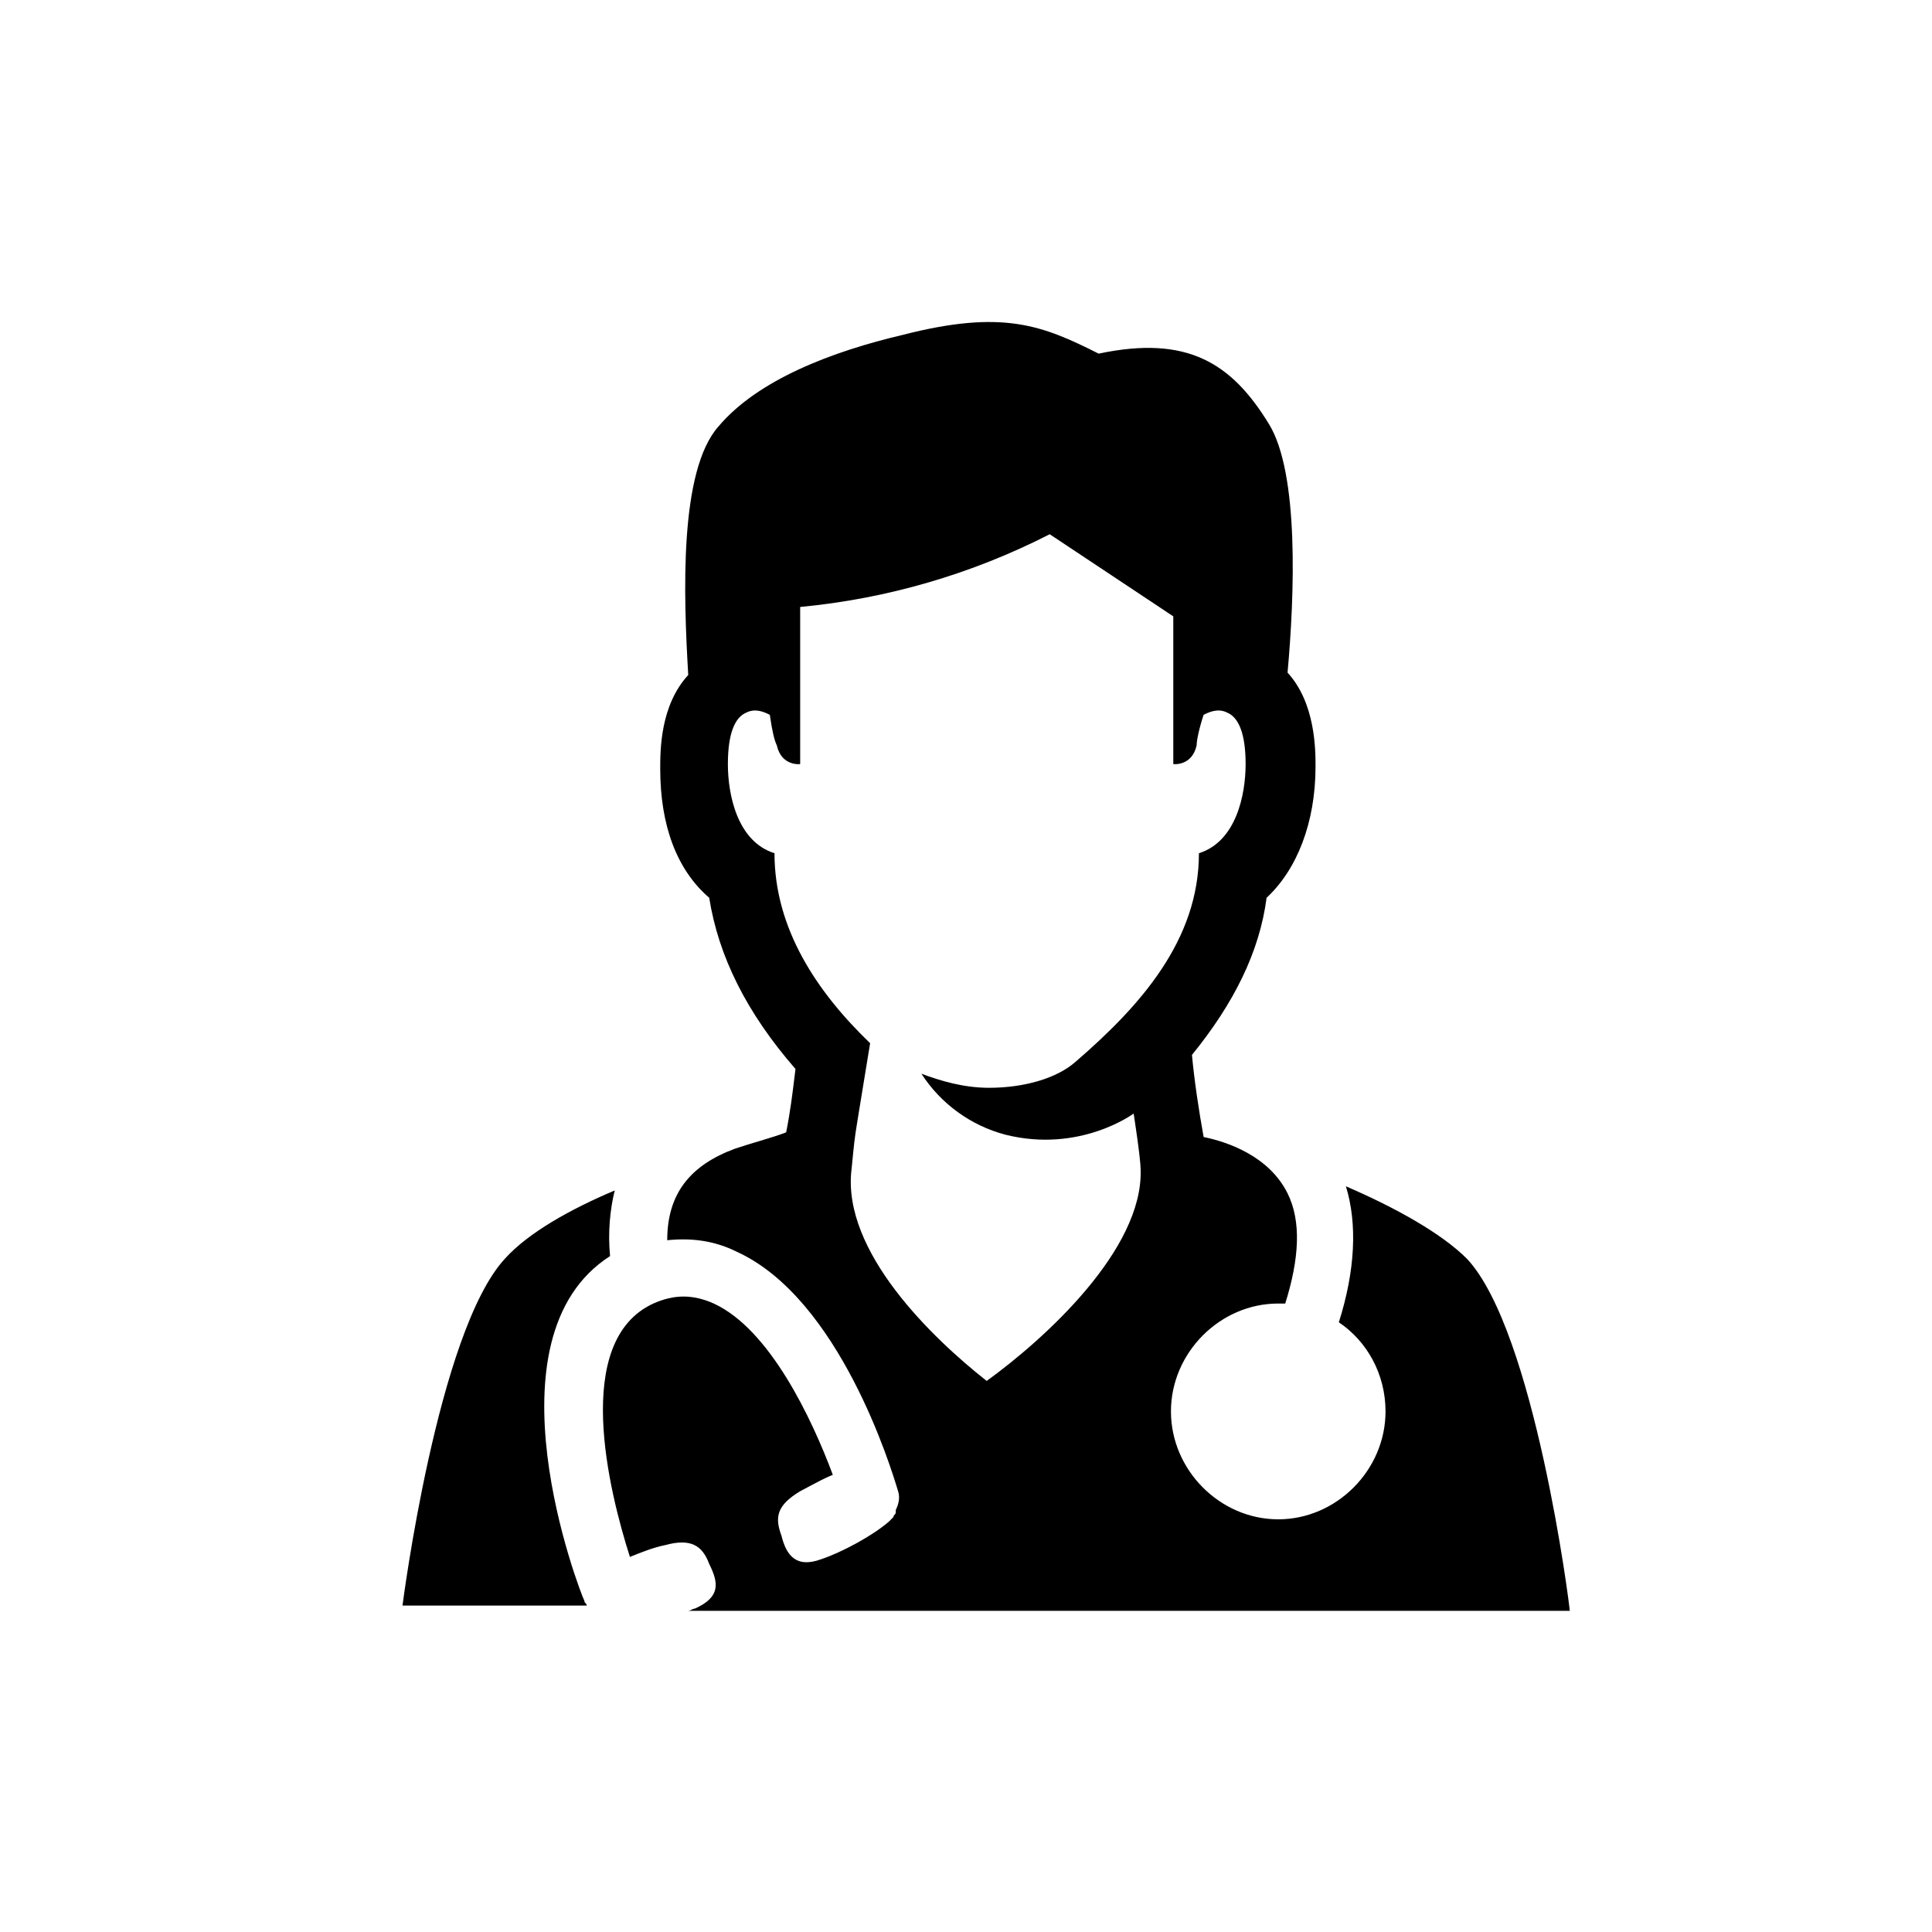
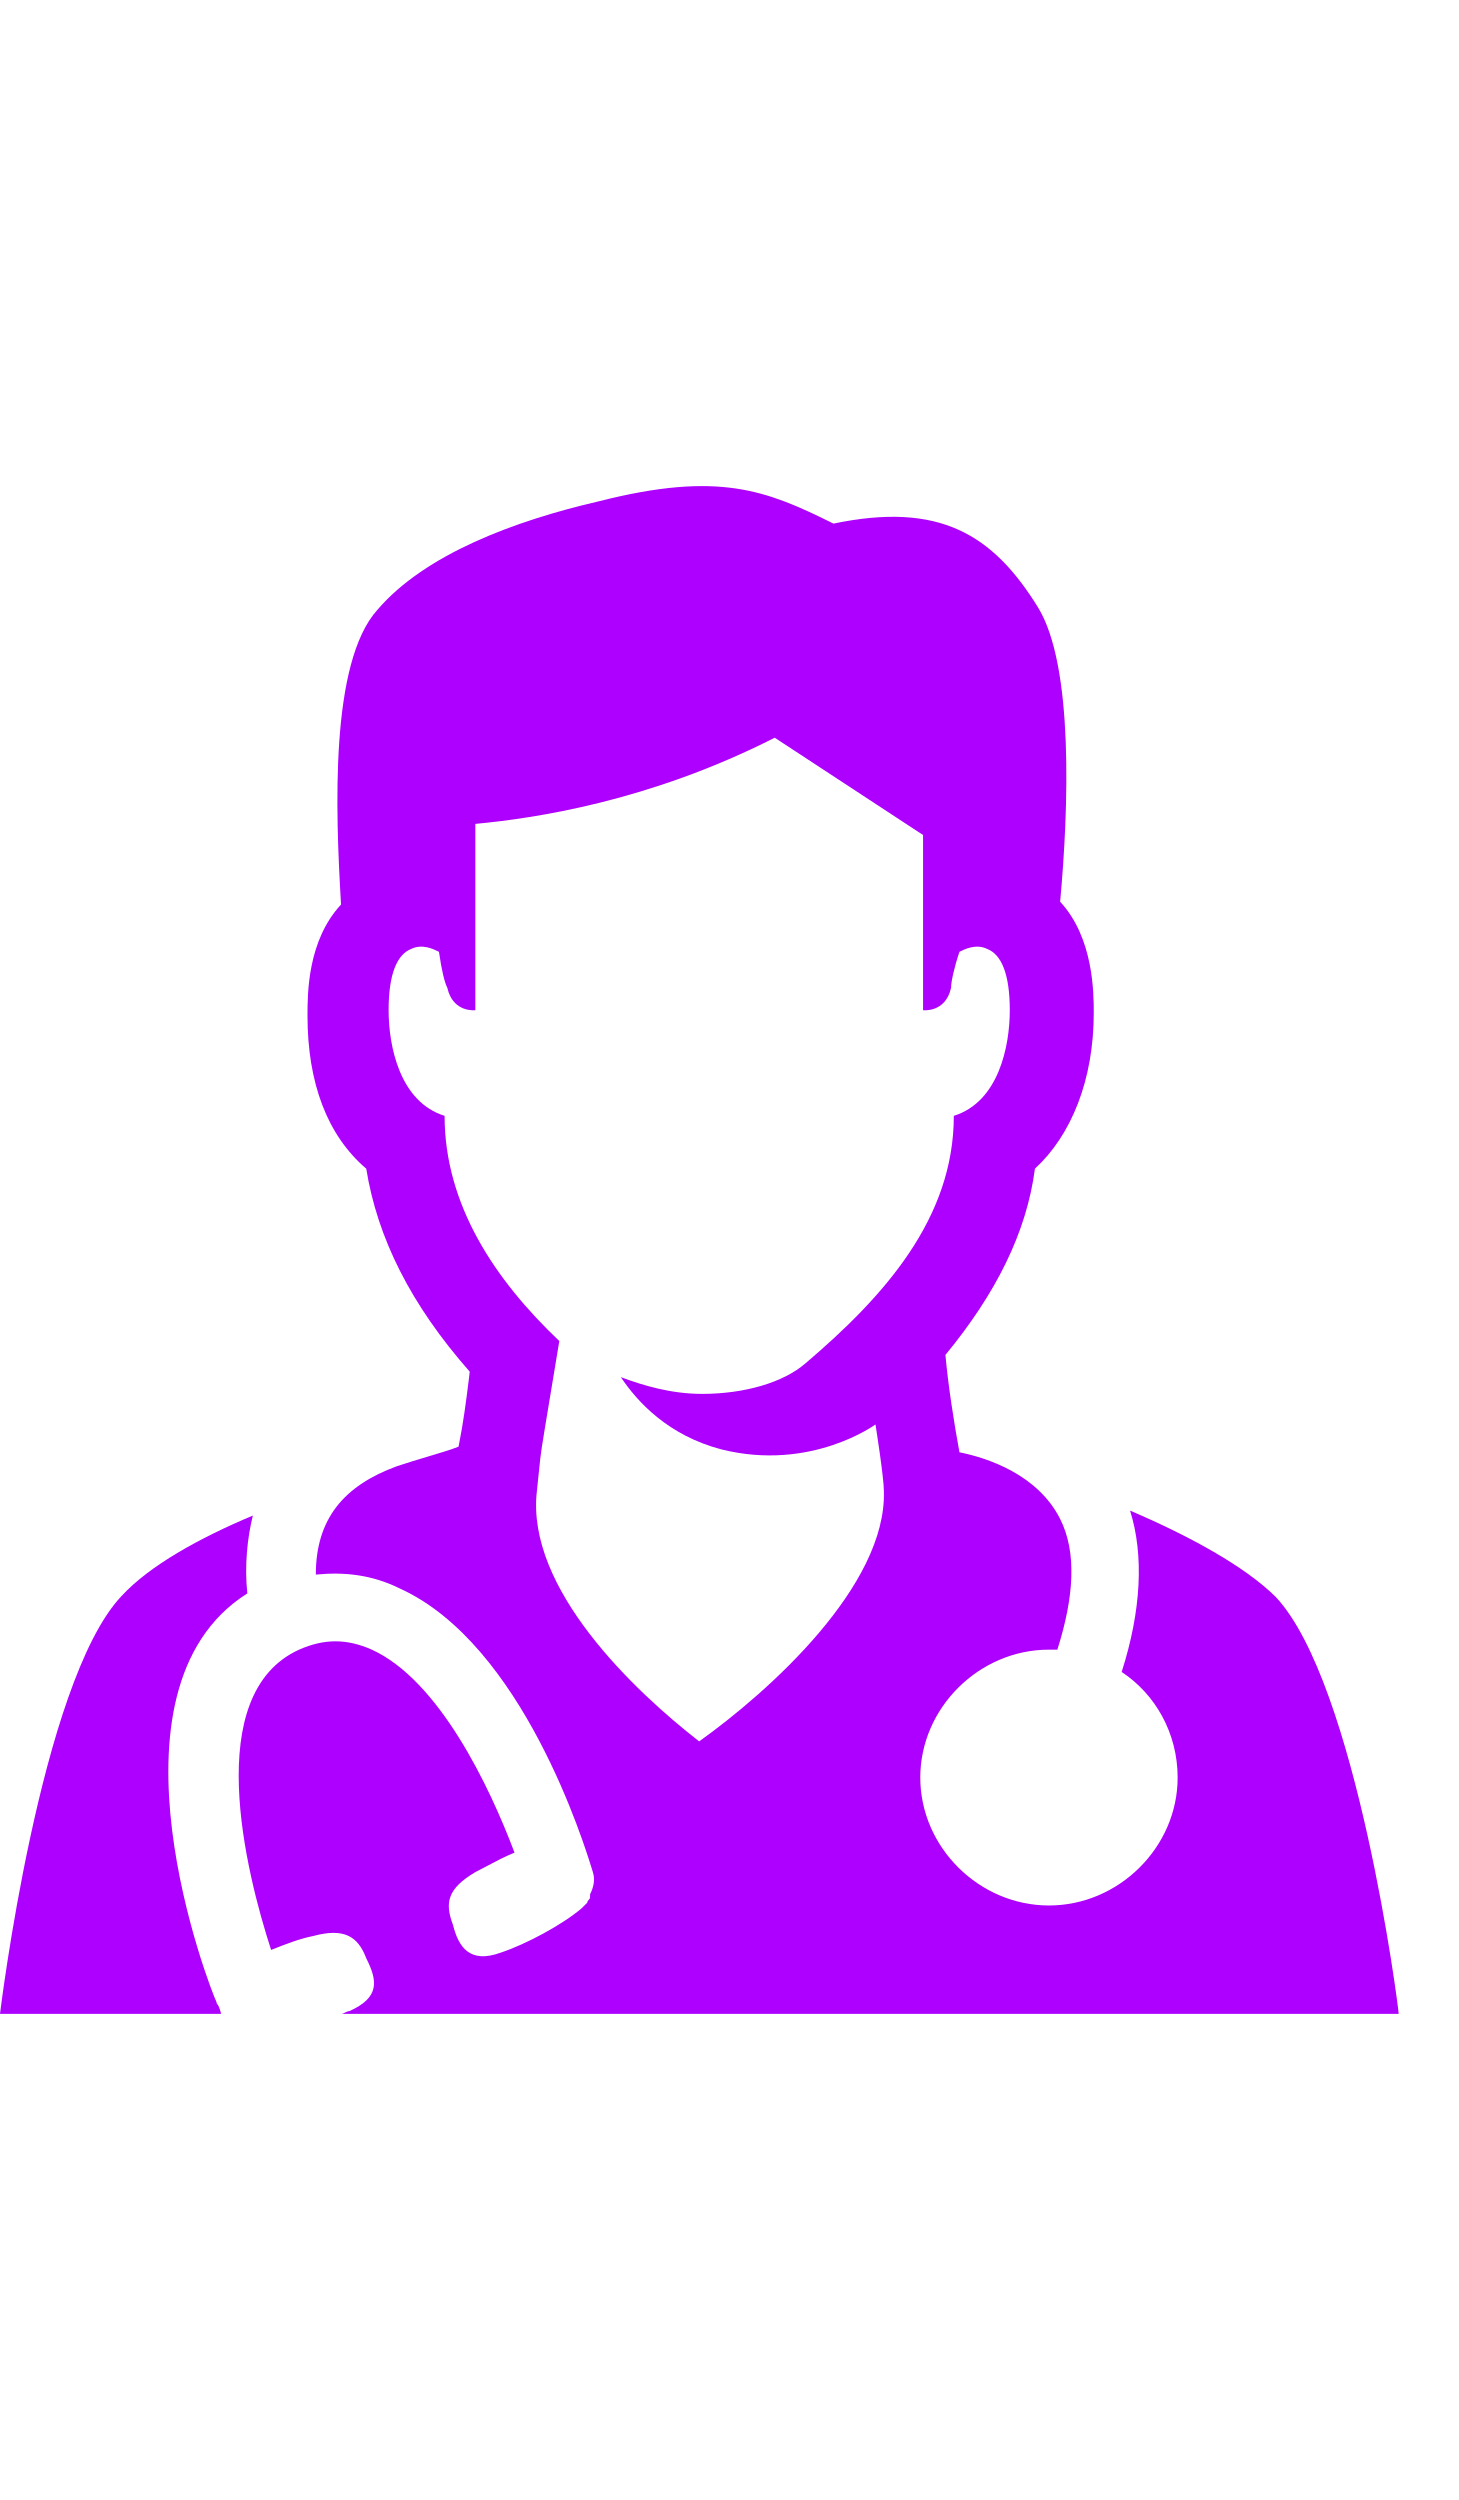
- <svg xmlns="http://www.w3.org/2000/svg" focusable="false" width="48" height="48" viewBox="0 0 48 48" fill="#000">
-   <path fill-rule="evenodd" clip-rule="evenodd" d="M33.438 29.473c1.216.524 2.375 1.165 3.013 1.806C38.13 33.086 39 39.903 39 40.02H17.099a.205.205 0 00.086-.028.204.204 0 01.087-.03c.638-.29.58-.64.348-1.107-.174-.466-.464-.64-1.1-.466-.29.059-.58.175-.87.292-.521-1.632-1.449-5.361.58-6.294.52-.233.984-.233 1.506 0 1.39.641 2.433 2.855 2.955 4.254-.198.08-.396.187-.576.283-.083.045-.162.088-.235.125-.58.35-.638.641-.464 1.107.116.466.348.816.985.583.521-.175 1.275-.583 1.68-.932l.116-.117c0-.03.015-.044.03-.058.014-.015.028-.03.028-.059v-.058c.058-.116.116-.291.058-.466L22.298 37c-.158-.52-1.435-4.726-3.983-5.896-.58-.291-1.159-.35-1.738-.291 0-1.165.58-1.865 1.68-2.273.229-.076.446-.142.643-.2.252-.077.47-.142.632-.208.102-.51.159-.977.21-1.398l.022-.175c-1.217-1.398-1.912-2.797-2.144-4.254-.811-.699-1.217-1.806-1.217-3.205 0-.466 0-1.573.696-2.33-.116-1.982-.232-5.07.753-6.177.985-1.166 2.839-1.865 4.577-2.273 2.492-.64 3.476-.233 4.867.466 2.202-.466 3.303.233 4.23 1.748.753 1.224.637 4.254.463 6.177.695.758.695 1.923.695 2.331 0 1.399-.463 2.564-1.216 3.263-.174 1.34-.811 2.622-1.854 3.904.058.641.174 1.399.29 2.04.579.117 1.622.466 2.085 1.399.348.699.29 1.631-.058 2.738h-.174c-1.448 0-2.665 1.224-2.665 2.68 0 1.457 1.217 2.681 2.666 2.681 1.448 0 2.665-1.224 2.665-2.68 0-.933-.464-1.748-1.16-2.215.407-1.282.464-2.447.175-3.38zm-12.284-.408c-.232 2.04 2.028 4.195 3.36 5.244 1.45-1.049 3.883-3.263 3.825-5.244 0-.292-.174-1.399-.174-1.399s-1.332.99-3.187.525a3.57 3.57 0 01-2.086-1.515c.464.174 1.044.35 1.68.35.87 0 1.681-.234 2.145-.642 1.622-1.398 3.07-3.03 3.07-5.186.928-.291 1.16-1.457 1.16-2.214 0-.758-.174-1.166-.464-1.282-.232-.117-.464 0-.58.058-.115.35-.173.641-.173.758-.116.524-.58.466-.58.466v-3.671l-3.07-2.04a17.176 17.176 0 01-6.2 1.807v3.904s-.464.058-.58-.466c-.058-.117-.116-.35-.174-.758-.116-.058-.347-.175-.579-.058-.29.116-.463.524-.463 1.282 0 .757.231 1.923 1.158 2.214 0 1.865 1.043 3.438 2.376 4.72-.305 1.877-.36 2.168-.393 2.46-.019.154-.031.307-.07.687z" />
-   <path d="M15.273 29.576c-.116.466-.174 1.049-.116 1.631-3.187 2.04-.754 8.333-.638 8.566 0 .03.015.044.03.059.014.014.028.029.028.058H10s.87-6.818 2.55-8.624c.579-.641 1.622-1.224 2.723-1.69z" />
+ <svg xmlns="http://www.w3.org/2000/svg" viewBox="0 0 21 36" fill="none">
+   <path fill-rule="evenodd" clip-rule="evenodd" d="M16.273 21.753C17.119 22.114 17.925 22.554 18.369 22.994C19.537 24.236 20.141 28.92 20.141 29H4.911C4.931 29 4.951 28.99 4.971 28.98C4.992 28.97 5.012 28.96 5.032 28.96C5.475 28.76 5.435 28.52 5.274 28.199C5.153 27.879 4.951 27.759 4.508 27.879C4.307 27.919 4.105 27.999 3.904 28.079C3.541 26.958 2.896 24.396 4.307 23.755C4.669 23.595 4.992 23.595 5.354 23.755C6.321 24.196 7.047 25.717 7.409 26.678C7.271 26.733 7.134 26.806 7.009 26.873C6.951 26.903 6.896 26.933 6.845 26.958C6.442 27.198 6.402 27.398 6.523 27.719C6.603 28.039 6.764 28.279 7.208 28.119C7.57 27.999 8.094 27.719 8.376 27.479L8.457 27.398C8.457 27.378 8.467 27.369 8.477 27.358C8.487 27.349 8.497 27.338 8.497 27.318V27.278C8.537 27.198 8.578 27.078 8.537 26.958C8.536 26.953 8.532 26.942 8.527 26.925C8.417 26.568 7.529 23.678 5.757 22.874C5.354 22.674 4.951 22.634 4.548 22.674C4.548 21.873 4.951 21.393 5.717 21.113C5.876 21.06 6.027 21.015 6.164 20.974C6.339 20.922 6.49 20.877 6.603 20.832C6.674 20.481 6.714 20.161 6.75 19.872C6.755 19.831 6.76 19.791 6.764 19.752C5.918 18.791 5.435 17.83 5.274 16.829C4.71 16.348 4.428 15.588 4.428 14.627C4.428 14.306 4.428 13.546 4.911 13.025C4.83 11.664 4.75 9.542 5.435 8.781C6.12 7.981 7.409 7.5 8.618 7.22C10.351 6.779 11.035 7.06 12.002 7.54C13.534 7.22 14.299 7.7 14.944 8.741C15.467 9.582 15.387 11.664 15.266 12.985C15.75 13.506 15.75 14.306 15.75 14.587C15.75 15.548 15.427 16.348 14.903 16.829C14.783 17.75 14.339 18.63 13.614 19.511C13.654 19.952 13.735 20.472 13.816 20.913C14.219 20.993 14.944 21.233 15.266 21.873C15.508 22.354 15.467 22.994 15.226 23.755H15.105C14.098 23.755 13.252 24.596 13.252 25.597C13.252 26.598 14.098 27.439 15.105 27.439C16.112 27.439 16.958 26.598 16.958 25.597C16.958 24.956 16.636 24.396 16.152 24.076C16.434 23.195 16.475 22.394 16.273 21.753ZM7.731 21.473C7.57 22.874 9.142 24.356 10.068 25.076C11.076 24.356 12.768 22.834 12.728 21.473C12.728 21.273 12.607 20.512 12.607 20.512C12.607 20.512 11.68 21.193 10.391 20.872C9.625 20.672 9.182 20.192 8.94 19.831C9.263 19.952 9.666 20.072 10.109 20.072C10.713 20.072 11.277 19.912 11.6 19.631C12.728 18.671 13.735 17.549 13.735 16.068C14.38 15.868 14.541 15.067 14.541 14.547C14.541 14.026 14.42 13.746 14.219 13.666C14.057 13.586 13.896 13.666 13.816 13.706C13.735 13.946 13.695 14.146 13.695 14.226C13.614 14.587 13.292 14.547 13.292 14.547V12.024L11.156 10.623C9.343 11.544 7.691 11.784 6.845 11.864V14.547C6.845 14.547 6.523 14.587 6.442 14.226C6.402 14.146 6.362 13.986 6.321 13.706C6.241 13.666 6.08 13.586 5.918 13.666C5.717 13.746 5.596 14.026 5.596 14.547C5.596 15.067 5.757 15.868 6.402 16.068C6.402 17.349 7.127 18.43 8.054 19.311C7.842 20.6 7.804 20.8 7.78 21.002C7.768 21.107 7.759 21.212 7.731 21.473Z" fill="#AD00FF" />
+   <path d="M3.641 21.824C3.561 22.145 3.52 22.545 3.561 22.945C1.345 24.347 3.037 28.671 3.118 28.831C3.118 28.851 3.128 28.861 3.138 28.871C3.148 28.881 3.183 28.98 3.183 29H0C0 29 0.579 24.226 1.748 22.985C2.151 22.545 2.876 22.145 3.641 21.824Z" fill="#AD00FF" />
</svg>
